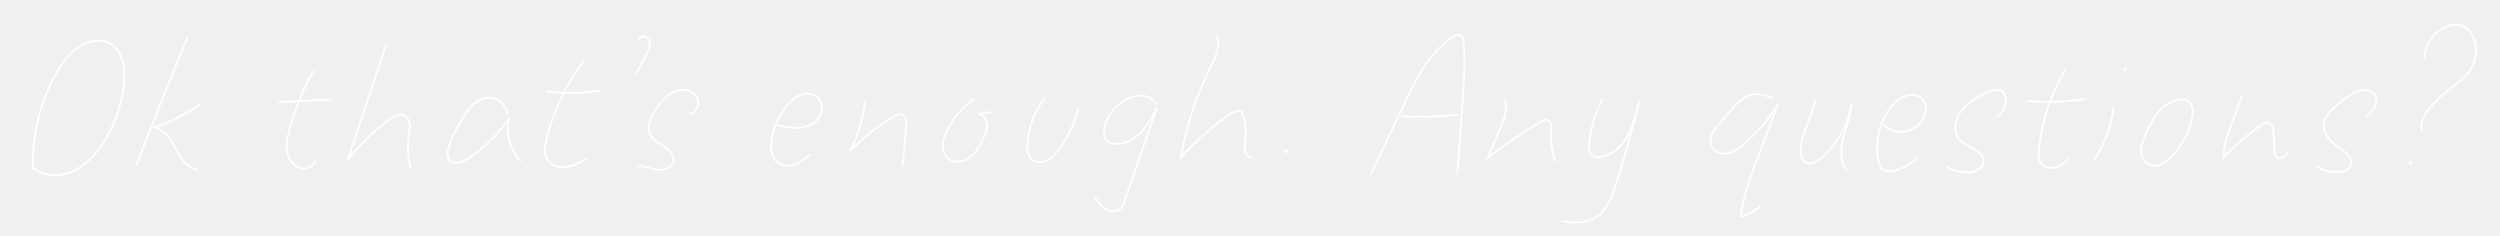
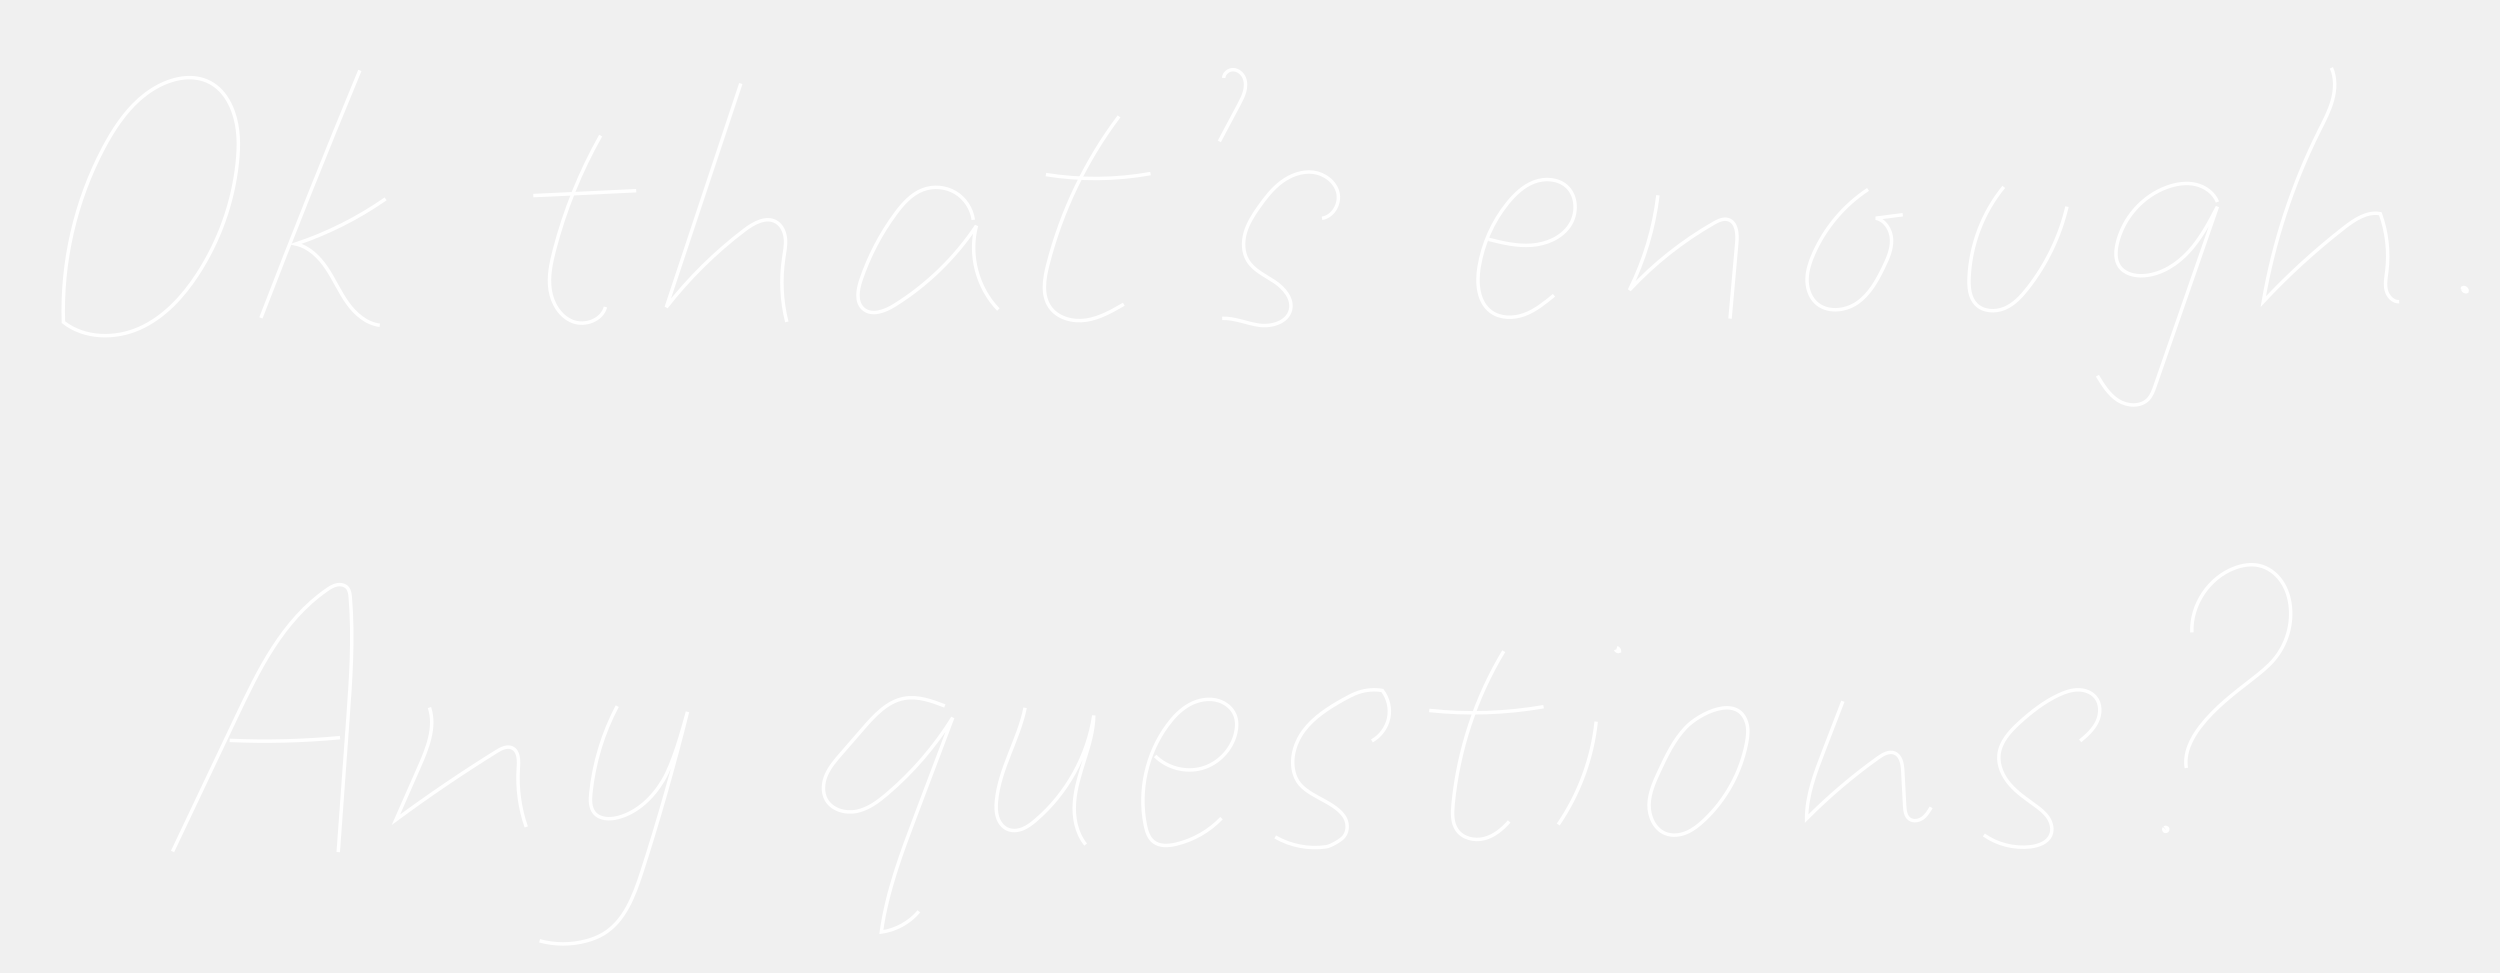
- <svg xmlns="http://www.w3.org/2000/svg" version="1.1" viewBox="0 0 1380 130" fill="none" stroke="#ffffff" strokeLinecap="round" strokeLinejoin="round" strokeWidth="6">
-   <path d="M40.19,28.56c-4.39,3.9-7.65,8.92-10.4,14.11C21.7,58,17.68,75.45,18.26,92.78   c6.04,4.77,14.86,4.91,21.89,1.79c7.03-3.13,12.48-9.04,16.69-15.48c6.27-9.59,10.24-20.67,11.48-32.05   c0.55-5.03,0.55-10.24-1.2-14.99C62.28,18.89,49.21,20.57,40.19,28.56z" />
-   <path d="M103.64,20.28c-9.8,23.63-19.3,47.39-28.5,71.27" />
-   <path d="M111.05,57.27c-7.94,5.53-16.66,9.92-25.84,13c3.78,0.84,6.76,3.8,8.91,7.02s3.71,6.83,5.96,9.98   c2.25,3.15,5.45,5.94,9.3,6.41" />
-   <path d="M153.59,56.33c9.88-0.47,19.76-0.94,29.64-1.41" />
-   <path d="M172.99,39.06c-5.83,10.33-10.32,21.43-13.32,32.91c-0.98,3.77-1.81,7.68-1.23,11.53   c0.58,3.85,2.85,7.66,6.47,9.08c3.62,1.42,8.48-0.4,9.46-4.17" />
-   <path d="M213.35,24.07c-7.15,21.47-14.3,42.94-21.46,64.41c6.52-8.35,14.12-15.85,22.56-22.26   c2.65-2.01,6.23-3.97,9.09-2.29c1.65,0.97,2.49,2.93,2.66,4.83c0.17,1.9-0.23,3.8-0.51,5.69c-0.9,6.07-0.59,12.31,0.91,18.26" />
-   <path d="M280.3,63.32c-0.42-3.21-2.37-6.19-5.15-7.86c-2.78-1.66-6.33-1.97-9.36-0.82c-3.32,1.26-5.79,4.07-7.9,6.92   c-4.28,5.81-7.65,12.28-9.96,19.12c-0.93,2.77-1.51,6.28,0.66,8.24c2.43,2.18,6.27,0.71,9.04-1.01   c9.37-5.84,17.48-13.71,23.59-22.91c-2.24,8.41,0.24,17.91,6.31,24.15" />
-   <path d="M301.22,50.28c9.96,1.6,20.2,1.5,30.13-0.29" />
-   <path d="M322.28,33.52c-9.57,12.71-16.58,27.33-20.52,42.74c-1.03,4.05-1.76,8.69,0.59,12.14   c2.22,3.25,6.63,4.39,10.52,3.79c3.89-0.59,7.39-2.61,10.79-4.58" />
-   <path d="M352.42,22.45c0.05-1.36,1.43-2.44,2.79-2.38c1.36,0.05,2.56,1.06,3.1,2.3c0.54,1.25,0.49,2.68,0.14,4   c-0.35,1.31-1,2.52-1.63,3.72c-1.88,3.54-3.76,7.09-5.65,10.63" />
-   <path d="M380.74,62.87c3.22-0.49,5.33-4.24,4.56-7.41c-0.77-3.17-3.86-5.45-7.09-5.85s-6.51,0.84-9.13,2.79   c-2.61,1.95-4.65,4.57-6.52,7.23c-1.6,2.27-3.12,4.65-3.9,7.31s-0.74,5.68,0.68,8.06c1.7,2.86,4.98,4.3,7.75,6.15   c2.77,1.85,5.38,4.95,4.55,8.17c-0.91,3.52-5.35,4.83-8.96,4.35c-3.6-0.49-7.06-2.12-10.69-1.99" />
-   <path d="M428.72,68.93c4.06,1.04,8.22,2,12.4,1.69c4.18-0.31,8.44-2.08,10.84-5.52c2.39-3.44,2.32-8.69-0.82-11.46   c-2.47-2.18-6.23-2.41-9.31-1.24s-5.55,3.53-7.62,6.08c-4.27,5.29-7.14,11.71-8.24,18.42c-0.75,4.6-0.34,10.05,3.4,12.84   c2.72,2.02,6.53,2.01,9.71,0.83c3.17-1.18,5.85-3.38,8.47-5.53" />
-   <path d="M477.48,56.23c-1.14,9.49-3.93,18.77-8.21,27.31c7.06-7.59,15.27-14.11,24.27-19.25   c1.28-0.73,2.76-1.46,4.17-1.04c2.46,0.73,2.72,4.06,2.49,6.62c-0.65,7.3-1.3,14.6-1.95,21.89" />
-   <path d="M537.99,54.55c-6.86,4.52-12.38,11.06-15.69,18.59c-1,2.27-1.81,4.68-1.87,7.16c-0.06,2.48,0.7,5.07,2.48,6.8   c3.09,3.02,8.39,2.58,11.95,0.13s5.74-6.4,7.62-10.29c1.21-2.49,2.38-5.13,2.29-7.9s-1.84-5.68-4.56-6.2c2.6-0.33,5.19-0.66,7.79-1   " />
-   <path d="M577.08,53.83c-6.03,7.35-9.59,16.68-9.99,26.18c-0.11,2.69,0.12,5.65,1.98,7.6c2.04,2.14,5.54,2.34,8.27,1.18   s4.81-3.43,6.64-5.76c5.41-6.9,9.3-14.99,11.31-23.52" />
-   <path d="M638.63,58.17c-1.01-2.6-3.54-4.42-6.26-5.05c-2.72-0.62-5.59-0.17-8.21,0.77   c-7.15,2.57-12.79,8.98-14.43,16.39c-0.47,2.11-0.59,4.47,0.57,6.29c1.47,2.31,4.55,3.04,7.28,2.82c5.03-0.41,9.58-3.36,12.96-7.12   c3.38-3.75,5.75-8.28,8.08-12.76c-5.99,17.21-11.97,34.43-17.96,51.64c-0.47,1.35-0.97,2.75-1.95,3.8   c-2.15,2.28-6.02,2.08-8.67,0.4s-4.37-4.46-5.99-7.14" />
-   <path d="M671.44,19.54c1.29,2.91,1.14,6.29,0.29,9.36s-2.36,5.91-3.79,8.75c-7.74,15.5-13.19,32.14-16.11,49.21   c7.19-7.7,14.99-14.82,23.3-21.29c3.03-2.36,6.63-4.75,10.4-4.02c1.91,5.31,2.56,11.07,1.86,16.66c-0.22,1.79-0.58,3.62-0.15,5.37   c0.43,1.75,1.92,3.41,3.72,3.31" />
-   <path d="M709.31,83.34c0.08,0.51,0.72,0.85,1.18,0.63c0.26-0.68-0.65-1.44-1.27-1.08c-0.01,0.15-0.03,0.3-0.04,0.45" />
-   <path d="M756.69,96.23c6.1-12.85,12.19-25.7,18.29-38.55c3.27-6.88,6.55-13.79,10.69-20.19   c4.14-6.4,9.19-12.31,15.47-16.63c0.89-0.62,1.84-1.21,2.9-1.42c1.06-0.22,2.28,0.02,2.99,0.84c0.63,0.73,0.76,1.76,0.84,2.73   c1,11.85,0.14,23.76-0.72,35.61c-0.91,12.6-1.82,25.19-2.74,37.79" />
-   <path d="M773.14,64.23c10.6,0.46,21.23,0.2,31.79-0.79" />
-   <path d="M830.68,54.77c1.87,5.63-0.57,11.69-2.96,17.12c-2.23,5.06-4.46,10.13-6.69,15.19   c9.37-6.92,19.02-13.47,28.92-19.62c1.38-0.86,3.06-1.73,4.54-1.06c1.94,0.89,1.94,3.59,1.79,5.72c-0.4,5.76,0.38,11.59,2.28,17.04   " />
-   <path d="M884.77,54.36c-4.1,7.75-6.7,16.29-7.61,25.01c-0.21,1.98-0.26,4.19,1,5.73c1.55,1.89,4.45,1.97,6.82,1.35   c5.59-1.46,10.08-5.79,13.02-10.76c2.93-4.98,5.45-14.12,7-19.69c-3.58,14.47-8.63,32.3-13.27,46.47   c-2.18,6.65-4.89,13.8-10.87,17.44c-1.54,0.94-3.24,1.59-4.98,2.06c-4.39,1.18-9.09,1.18-13.48-0.02" />
-   <path d="M979.11,54.32c-3.75-1.44-7.73-2.91-11.69-2.19c-4.89,0.89-8.54,4.87-11.8,8.63c-2.13,2.46-4.26,4.91-6.4,7.37   c-1.61,1.85-3.24,3.75-4.23,6c-0.98,2.25-1.23,4.95-0.07,7.11c1.61,2.98,5.53,4.1,8.85,3.41s6.14-2.8,8.72-5   c7.39-6.28,13.79-13.73,18.9-21.98c-3.53,9.33-7.06,18.65-10.59,27.98c-4.17,11.01-8.36,22.13-9.98,33.78   c4.17-0.56,8.11-2.73,10.81-5.96" />
-   <path d="M1002.23,54.84c-1.87,9.23-7.41,17.55-8.26,26.92c-0.14,1.52-0.14,3.09,0.31,4.55   c0.45,1.46,1.42,2.82,2.8,3.46c1.37,0.63,3,0.5,4.4-0.05c1.4-0.55,2.62-1.49,3.77-2.47c8.95-7.63,15.02-18.57,16.76-30.2   c-0.08,4.29-1.32,8.46-2.61,12.55c-1.29,4.09-2.65,8.21-2.96,12.49s0.52,8.81,3.22,12.14" />
-   <path d="M1039.68,68.72c3.44,3.45,8.78,4.85,13.47,3.55c4.69-1.31,8.53-5.28,9.69-10.01c0.43-1.77,0.5-3.69-0.2-5.38   c-0.8-1.93-2.56-3.37-4.54-4.02c-2.79-0.92-5.93-0.36-8.51,1.06c-2.58,1.41-4.65,3.61-6.39,5.98c-5.97,8.13-8.34,18.8-6.36,28.69   c0.36,1.8,0.94,3.71,2.39,4.84c1.75,1.37,4.23,1.21,6.4,0.71c4.99-1.15,9.62-3.8,13.16-7.51" />
-   <path d="M1102.11,64.38c2.45-1.36,4.26-3.82,4.83-6.57c0.57-2.75-0.12-5.73-1.83-7.95c-2.27-0.38-4.64-0.2-6.83,0.53   c-1.56,0.52-3.01,1.31-4.45,2.11c-4.23,2.38-8.44,5.05-11.34,8.93c-2.9,3.89-4.24,9.27-2.24,13.68   c2.33,5.15,10.49,6.26,13.76,10.87c1.25,1.76,1.36,4.33,0,6c-0.84,1.03-3.75,2.71-5.07,2.9c-5.02,0.73-10.29-0.29-14.68-2.84" />
-   <path d="M1118.62,55.61c10.95,1.18,22.07,0.81,32.93-1.08" />
-   <path d="M1140.07,38.55c-8.05,13.34-13.07,28.5-14.58,44c-0.25,2.59-0.35,5.42,1.16,7.54c1.69,2.39,5.06,3.15,7.88,2.4   c2.83-0.74,5.18-2.72,7.11-4.91" />
-   <path d="M1166.7,58.83c-1.12,10.58-4.92,20.86-10.93,29.63" />
-   <path d="M1172.32,38.09c0.12,0.45,0.7,0.7,1.12,0.49c-0.01-0.47-0.34-0.92-0.78-1.07" />
-   <path d="M1192.52,60.51c-3.41,3.59-5.59,8.14-7.68,12.63c-1.42,3.06-2.84,6.24-2.91,9.62   c-0.07,3.37,1.56,7.02,4.68,8.28c1.93,0.78,4.15,0.55,6.07-0.25s3.57-2.13,5.08-3.55c6.28-5.9,10.63-13.82,12.25-22.28   c0.37-1.95,0.6-4,0-5.89C1207.4,50.79,1196.26,56.57,1192.52,60.51z" />
-   <path d="M1237.75,52.96c-1.88,4.87-3.76,9.74-5.64,14.62c-2.39,6.19-4.81,12.56-4.82,19.2   c6.35-6.39,13.23-12.25,20.56-17.5c1.41-1.01,3.17-2.04,4.78-1.4c1.87,0.74,2.26,3.17,2.37,5.18c0.18,3.32,0.36,6.63,0.53,9.95   c0.08,1.41,0.25,3.02,1.39,3.86c1.08,0.79,2.66,0.54,3.75-0.23s1.81-1.96,2.49-3.11" />
-   <path d="M1306.09,64.38c1.93-1.57,3.83-3.31,4.89-5.56s1.11-5.14-0.49-7.05c-1.21-1.45-3.18-2.13-5.07-2.1   c-1.89,0.02-3.73,0.66-5.44,1.46c-4.2,1.94-7.9,4.82-11.32,7.93c-2.79,2.54-5.58,5.57-5.96,9.32c-0.31,3.11,1.13,6.18,3.17,8.54   c2.04,2.36,4.66,4.14,7.18,5.98c1.42,1.03,2.85,2.12,3.82,3.59s1.43,3.38,0.74,5c-0.91,2.17-3.47,3.1-5.81,3.38   c-4.7,0.55-9.58-0.68-13.45-3.4" />
-   <path d="M1338.25,33.13c-0.32-7.96,4.95-15.83,12.42-18.57c2.18-0.8,4.56-1.19,6.82-0.72   c2.66,0.55,4.99,2.28,6.54,4.51c1.55,2.22,2.37,4.91,2.61,7.61c0.49,5.32-1.22,10.8-4.65,14.9c-1.8,2.15-4.02,3.9-6.23,5.63   c-5.4,4.2-10.93,8.38-15.09,13.8c-2.62,3.42-4.71,7.64-4.01,11.89" />
-   <path d="M1330.27,89.5c-0.25,0.31-0.06,0.86,0.33,0.95c0.39,0.09,0.8-0.31,0.72-0.71c-0.08-0.39-0.63-0.59-0.94-0.35" />
+ <svg xmlns="http://www.w3.org/2000/svg" version="1.1" viewBox="0 0 720 280" fill="none" stroke="#ffffff" strokeLinecap="round" strokeLinejoin="round" strokeWidth="6">
+   <path class="line1" d="M40.19,28.56c-4.39,3.9-7.65,8.92-10.4,14.11C21.7,58,17.68,75.45,18.26,92.78   c6.04,4.77,14.86,4.91,21.89,1.79c7.03-3.13,12.48-9.04,16.69-15.48c6.27-9.59,10.24-20.67,11.48-32.05   c0.55-5.03,0.55-10.24-1.2-14.99C62.28,18.89,49.21,20.57,40.19,28.56z" />
+   <path class="line1" d="M103.64,20.28c-9.8,23.63-19.3,47.39-28.5,71.27" />
+   <path class="line1" d="M111.05,57.27c-7.94,5.53-16.66,9.92-25.84,13c3.78,0.84,6.76,3.8,8.91,7.02s3.71,6.83,5.96,9.98   c2.25,3.15,5.45,5.94,9.3,6.41" />
+   <path class="line1" d="M153.59,56.33c9.88-0.47,19.76-0.94,29.64-1.41" />
+   <path class="line1" d="M172.99,39.06c-5.83,10.33-10.32,21.43-13.32,32.91c-0.98,3.77-1.81,7.68-1.23,11.53   c0.58,3.85,2.85,7.66,6.47,9.08c3.62,1.42,8.48-0.4,9.46-4.17" />
+   <path class="line1" d="M213.35,24.07c-7.15,21.47-14.3,42.94-21.46,64.41c6.52-8.35,14.12-15.85,22.56-22.26   c2.65-2.01,6.23-3.97,9.09-2.29c1.65,0.97,2.49,2.93,2.66,4.83c0.17,1.9-0.23,3.8-0.51,5.69c-0.9,6.07-0.59,12.31,0.91,18.26" />
+   <path class="line1" d="M280.3,63.32c-0.42-3.21-2.37-6.19-5.15-7.86c-2.78-1.66-6.33-1.97-9.36-0.82c-3.32,1.26-5.79,4.07-7.9,6.92   c-4.28,5.81-7.65,12.28-9.96,19.12c-0.93,2.77-1.51,6.28,0.66,8.24c2.43,2.18,6.27,0.71,9.04-1.01   c9.37-5.84,17.48-13.71,23.59-22.91c-2.24,8.41,0.24,17.91,6.31,24.15" />
+   <path class="line1" d="M301.22,50.28c9.96,1.6,20.2,1.5,30.13-0.29" />
+   <path class="line1" d="M322.28,33.52c-9.57,12.71-16.58,27.33-20.52,42.74c-1.03,4.05-1.76,8.69,0.59,12.14   c2.22,3.25,6.63,4.39,10.52,3.79c3.89-0.59,7.39-2.61,10.79-4.58" />
+   <path class="line1" d="M352.42,22.45c0.05-1.36,1.43-2.44,2.79-2.38c1.36,0.05,2.56,1.06,3.1,2.3c0.54,1.25,0.49,2.68,0.14,4   c-0.35,1.31-1,2.52-1.63,3.72c-1.88,3.54-3.76,7.09-5.65,10.63" />
+   <path class="line1" d="M380.74,62.87c3.22-0.49,5.33-4.24,4.56-7.41c-0.77-3.17-3.86-5.45-7.09-5.85s-6.51,0.84-9.13,2.79   c-2.61,1.95-4.65,4.57-6.52,7.23c-1.6,2.27-3.12,4.65-3.9,7.31s-0.74,5.68,0.68,8.06c1.7,2.86,4.98,4.3,7.75,6.15   c2.77,1.85,5.38,4.95,4.55,8.17c-0.91,3.52-5.35,4.83-8.96,4.35c-3.6-0.49-7.06-2.12-10.69-1.99" />
+   <path class="line1" d="M428.72,68.93c4.06,1.04,8.22,2,12.4,1.69c4.18-0.31,8.44-2.08,10.84-5.52c2.39-3.44,2.32-8.69-0.82-11.46   c-2.47-2.18-6.23-2.41-9.31-1.24s-5.55,3.53-7.62,6.08c-4.27,5.29-7.14,11.71-8.24,18.42c-0.75,4.6-0.34,10.05,3.4,12.84   c2.72,2.02,6.53,2.01,9.71,0.83c3.17-1.18,5.85-3.38,8.47-5.53" />
+   <path class="line1" d="M477.48,56.23c-1.14,9.49-3.93,18.77-8.21,27.31c7.06-7.59,15.27-14.11,24.27-19.25   c1.28-0.73,2.76-1.46,4.17-1.04c2.46,0.73,2.72,4.06,2.49,6.62c-0.65,7.3-1.3,14.6-1.95,21.89" />
+   <path class="line1" d="M537.99,54.55c-6.86,4.52-12.38,11.06-15.69,18.59c-1,2.27-1.81,4.68-1.87,7.16c-0.06,2.48,0.7,5.07,2.48,6.8   c3.09,3.02,8.39,2.58,11.95,0.13s5.74-6.4,7.62-10.29c1.21-2.49,2.38-5.13,2.29-7.9s-1.84-5.68-4.56-6.2c2.6-0.33,5.19-0.66,7.79-1   " />
+   <path class="line1" d="M577.08,53.83c-6.03,7.35-9.59,16.68-9.99,26.18c-0.11,2.69,0.12,5.65,1.98,7.6c2.04,2.14,5.54,2.34,8.27,1.18   s4.81-3.43,6.64-5.76c5.41-6.9,9.3-14.99,11.31-23.52" />
+   <path class="line1" d="M638.63,58.17c-1.01-2.6-3.54-4.42-6.26-5.05c-2.72-0.62-5.59-0.17-8.21,0.77   c-7.15,2.57-12.79,8.98-14.43,16.39c-0.47,2.11-0.59,4.47,0.57,6.29c1.47,2.31,4.55,3.04,7.28,2.82c5.03-0.41,9.58-3.36,12.96-7.12   c3.38-3.75,5.75-8.28,8.08-12.76c-5.99,17.21-11.97,34.43-17.96,51.64c-0.47,1.35-0.97,2.75-1.95,3.8   c-2.15,2.28-6.02,2.08-8.67,0.4s-4.37-4.46-5.99-7.14" />
+   <path class="line1" d="M671.44,19.54c1.29,2.91,1.14,6.29,0.29,9.36s-2.36,5.91-3.79,8.75c-7.74,15.5-13.19,32.14-16.11,49.21   c7.19-7.7,14.99-14.82,23.3-21.29c3.03-2.36,6.63-4.75,10.4-4.02c1.91,5.31,2.56,11.07,1.86,16.66c-0.22,1.79-0.58,3.62-0.15,5.37   c0.43,1.75,1.92,3.41,3.72,3.31" />
+   <path class="line1" d="M709.31,83.34c0.08,0.51,0.72,0.85,1.18,0.63c0.26-0.68-0.65-1.44-1.27-1.08c-0.01,0.15-0.03,0.3-0.04,0.45" />
+   <path d="M49.69,245.23c6.1-12.85,12.19-25.7,18.29-38.55c3.27-6.88,6.55-13.79,10.69-20.19   c4.14-6.4,9.19-12.31,15.47-16.63c0.89-0.62,1.84-1.21,2.9-1.42c1.06-0.22,2.28,0.02,2.99,0.84c0.63,0.73,0.76,1.76,0.84,2.73   c1,11.85,0.14,23.76-0.72,35.61c-0.91,12.6-1.82,25.19-2.74,37.79" />
+   <path d="M66.14,213.23c10.6,0.46,21.23,0.2,31.79-0.79" />
+   <path d="M123.68,203.77c1.87,5.63-0.57,11.69-2.96,17.12c-2.23,5.06-4.46,10.13-6.69,15.19   c9.37-6.92,19.02-13.47,28.92-19.62c1.38-0.86,3.06-1.73,4.54-1.06c1.94,0.89,1.94,3.59,1.79,5.72c-0.4,5.76,0.38,11.59,2.28,17.04   " />
+   <path d="M177.77,203.36c-4.1,7.75-6.7,16.29-7.61,25.01c-0.21,1.98-0.26,4.19,1,5.73c1.55,1.89,4.45,1.97,6.82,1.35   c5.59-1.46,10.08-5.79,13.02-10.76c2.93-4.98,5.45-14.12,7-19.69c-3.58,14.47-8.63,32.3-13.27,46.47   c-2.18,6.65-4.89,13.8-10.87,17.44c-1.54,0.94-3.24,1.59-4.98,2.06c-4.39,1.18-9.09,1.18-13.48-0.02" />
+   <path d="M272.11,203.32c-3.75-1.44-7.73-2.91-11.69-2.19c-4.89,0.89-8.54,4.87-11.8,8.63   c-2.13,2.46-4.26,4.91-6.4,7.37c-1.61,1.85-3.24,3.75-4.23,6c-0.98,2.25-1.23,4.95-0.07,7.11c1.61,2.98,5.53,4.1,8.85,3.41   c3.32-0.69,6.14-2.8,8.72-5c7.39-6.28,13.79-13.73,18.9-21.98c-3.53,9.33-7.06,18.65-10.59,27.98   c-4.17,11.01-8.36,22.13-9.98,33.78c4.17-0.56,8.11-2.73,10.81-5.96" />
+   <path d="M295.23,203.84c-1.87,9.23-7.41,17.55-8.26,26.92c-0.14,1.52-0.14,3.09,0.31,4.55s1.42,2.82,2.8,3.46   c1.37,0.63,3,0.5,4.4-0.05s2.62-1.49,3.77-2.47c8.95-7.63,15.02-18.57,16.76-30.2c-0.08,4.29-1.32,8.46-2.61,12.55   c-1.29,4.09-2.65,8.21-2.96,12.49c-0.32,4.28,0.52,8.81,3.22,12.14" />
+   <path d="M332.68,217.72c3.44,3.45,8.78,4.85,13.47,3.55c4.69-1.31,8.53-5.28,9.69-10.01c0.43-1.77,0.5-3.69-0.2-5.38   c-0.8-1.93-2.56-3.37-4.54-4.02c-2.79-0.92-5.93-0.36-8.51,1.06c-2.58,1.41-4.65,3.61-6.39,5.98c-5.97,8.13-8.34,18.8-6.36,28.69   c0.36,1.8,0.94,3.71,2.39,4.84c1.75,1.37,4.23,1.21,6.4,0.71c4.99-1.15,9.62-3.8,13.16-7.51" />
+   <path d="M395.11,213.38c2.45-1.36,4.26-3.82,4.83-6.57c0.57-2.75-0.12-5.73-1.83-7.95c-2.27-0.38-4.64-0.2-6.83,0.53   c-1.56,0.52-3.01,1.31-4.45,2.11c-4.23,2.38-8.44,5.05-11.34,8.93c-2.9,3.89-4.24,9.27-2.24,13.68   c2.33,5.15,10.49,6.26,13.76,10.87c1.25,1.76,1.36,4.33,0,6c-0.84,1.03-3.75,2.71-5.07,2.9c-5.02,0.73-10.29-0.29-14.68-2.84" />
+   <path d="M411.62,204.61c10.95,1.18,22.07,0.81,32.93-1.08" />
+   <path d="M433.07,187.55c-8.05,13.34-13.07,28.5-14.58,44c-0.25,2.59-0.35,5.42,1.16,7.54c1.69,2.39,5.06,3.15,7.88,2.4   c2.83-0.74,5.18-2.72,7.11-4.91" />
+   <path d="M459.7,207.83c-1.12,10.58-4.92,20.86-10.93,29.63" />
+   <path d="M465.32,187.09c0.12,0.45,0.7,0.7,1.12,0.49c-0.01-0.47-0.34-0.92-0.78-1.07" />
+   <path d="M485.52,209.51c-3.41,3.59-5.59,8.14-7.68,12.63c-1.42,3.06-2.84,6.24-2.91,9.62   c-0.07,3.37,1.56,7.02,4.68,8.28c1.93,0.78,4.15,0.55,6.07-0.25c1.92-0.8,3.57-2.13,5.08-3.55c6.28-5.9,10.63-13.82,12.25-22.28   c0.37-1.95,0.6-4,0-5.89C500.4,199.79,489.26,205.57,485.52,209.51z" />
+   <path d="M530.75,201.96c-1.88,4.87-3.76,9.74-5.64,14.62c-2.39,6.19-4.81,12.56-4.82,19.2   c6.35-6.39,13.23-12.25,20.56-17.5c1.41-1.01,3.17-2.04,4.78-1.4c1.87,0.74,2.26,3.17,2.37,5.18c0.18,3.32,0.36,6.63,0.53,9.95   c0.08,1.41,0.25,3.02,1.39,3.86c1.08,0.79,2.66,0.54,3.75-0.23s1.81-1.96,2.49-3.11" />
+   <path d="M599.09,213.38c1.93-1.57,3.83-3.31,4.89-5.56s1.11-5.14-0.49-7.05c-1.21-1.45-3.18-2.13-5.07-2.1   c-1.89,0.02-3.73,0.66-5.44,1.46c-4.2,1.94-7.9,4.82-11.32,7.93c-2.79,2.54-5.58,5.57-5.96,9.32c-0.31,3.11,1.13,6.18,3.17,8.54   s4.66,4.14,7.18,5.98c1.42,1.03,2.85,2.12,3.82,3.59c0.97,1.46,1.43,3.38,0.74,5c-0.91,2.17-3.47,3.1-5.81,3.38   c-4.7,0.55-9.58-0.68-13.45-3.4" />
+   <path d="M631.25,182.13c-0.32-7.96,4.95-15.83,12.42-18.57c2.18-0.8,4.56-1.19,6.82-0.72   c2.66,0.55,4.99,2.28,6.54,4.51c1.55,2.22,2.37,4.91,2.61,7.61c0.49,5.32-1.22,10.8-4.65,14.9c-1.8,2.15-4.02,3.9-6.23,5.63   c-5.4,4.2-10.93,8.38-15.09,13.8c-2.62,3.42-4.71,7.64-4.01,11.89" />
+   <path d="M623.27,238.5c-0.25,0.31-0.06,0.86,0.33,0.95c0.39,0.09,0.8-0.31,0.72-0.71c-0.08-0.39-0.63-0.59-0.94-0.35" />
</svg>
